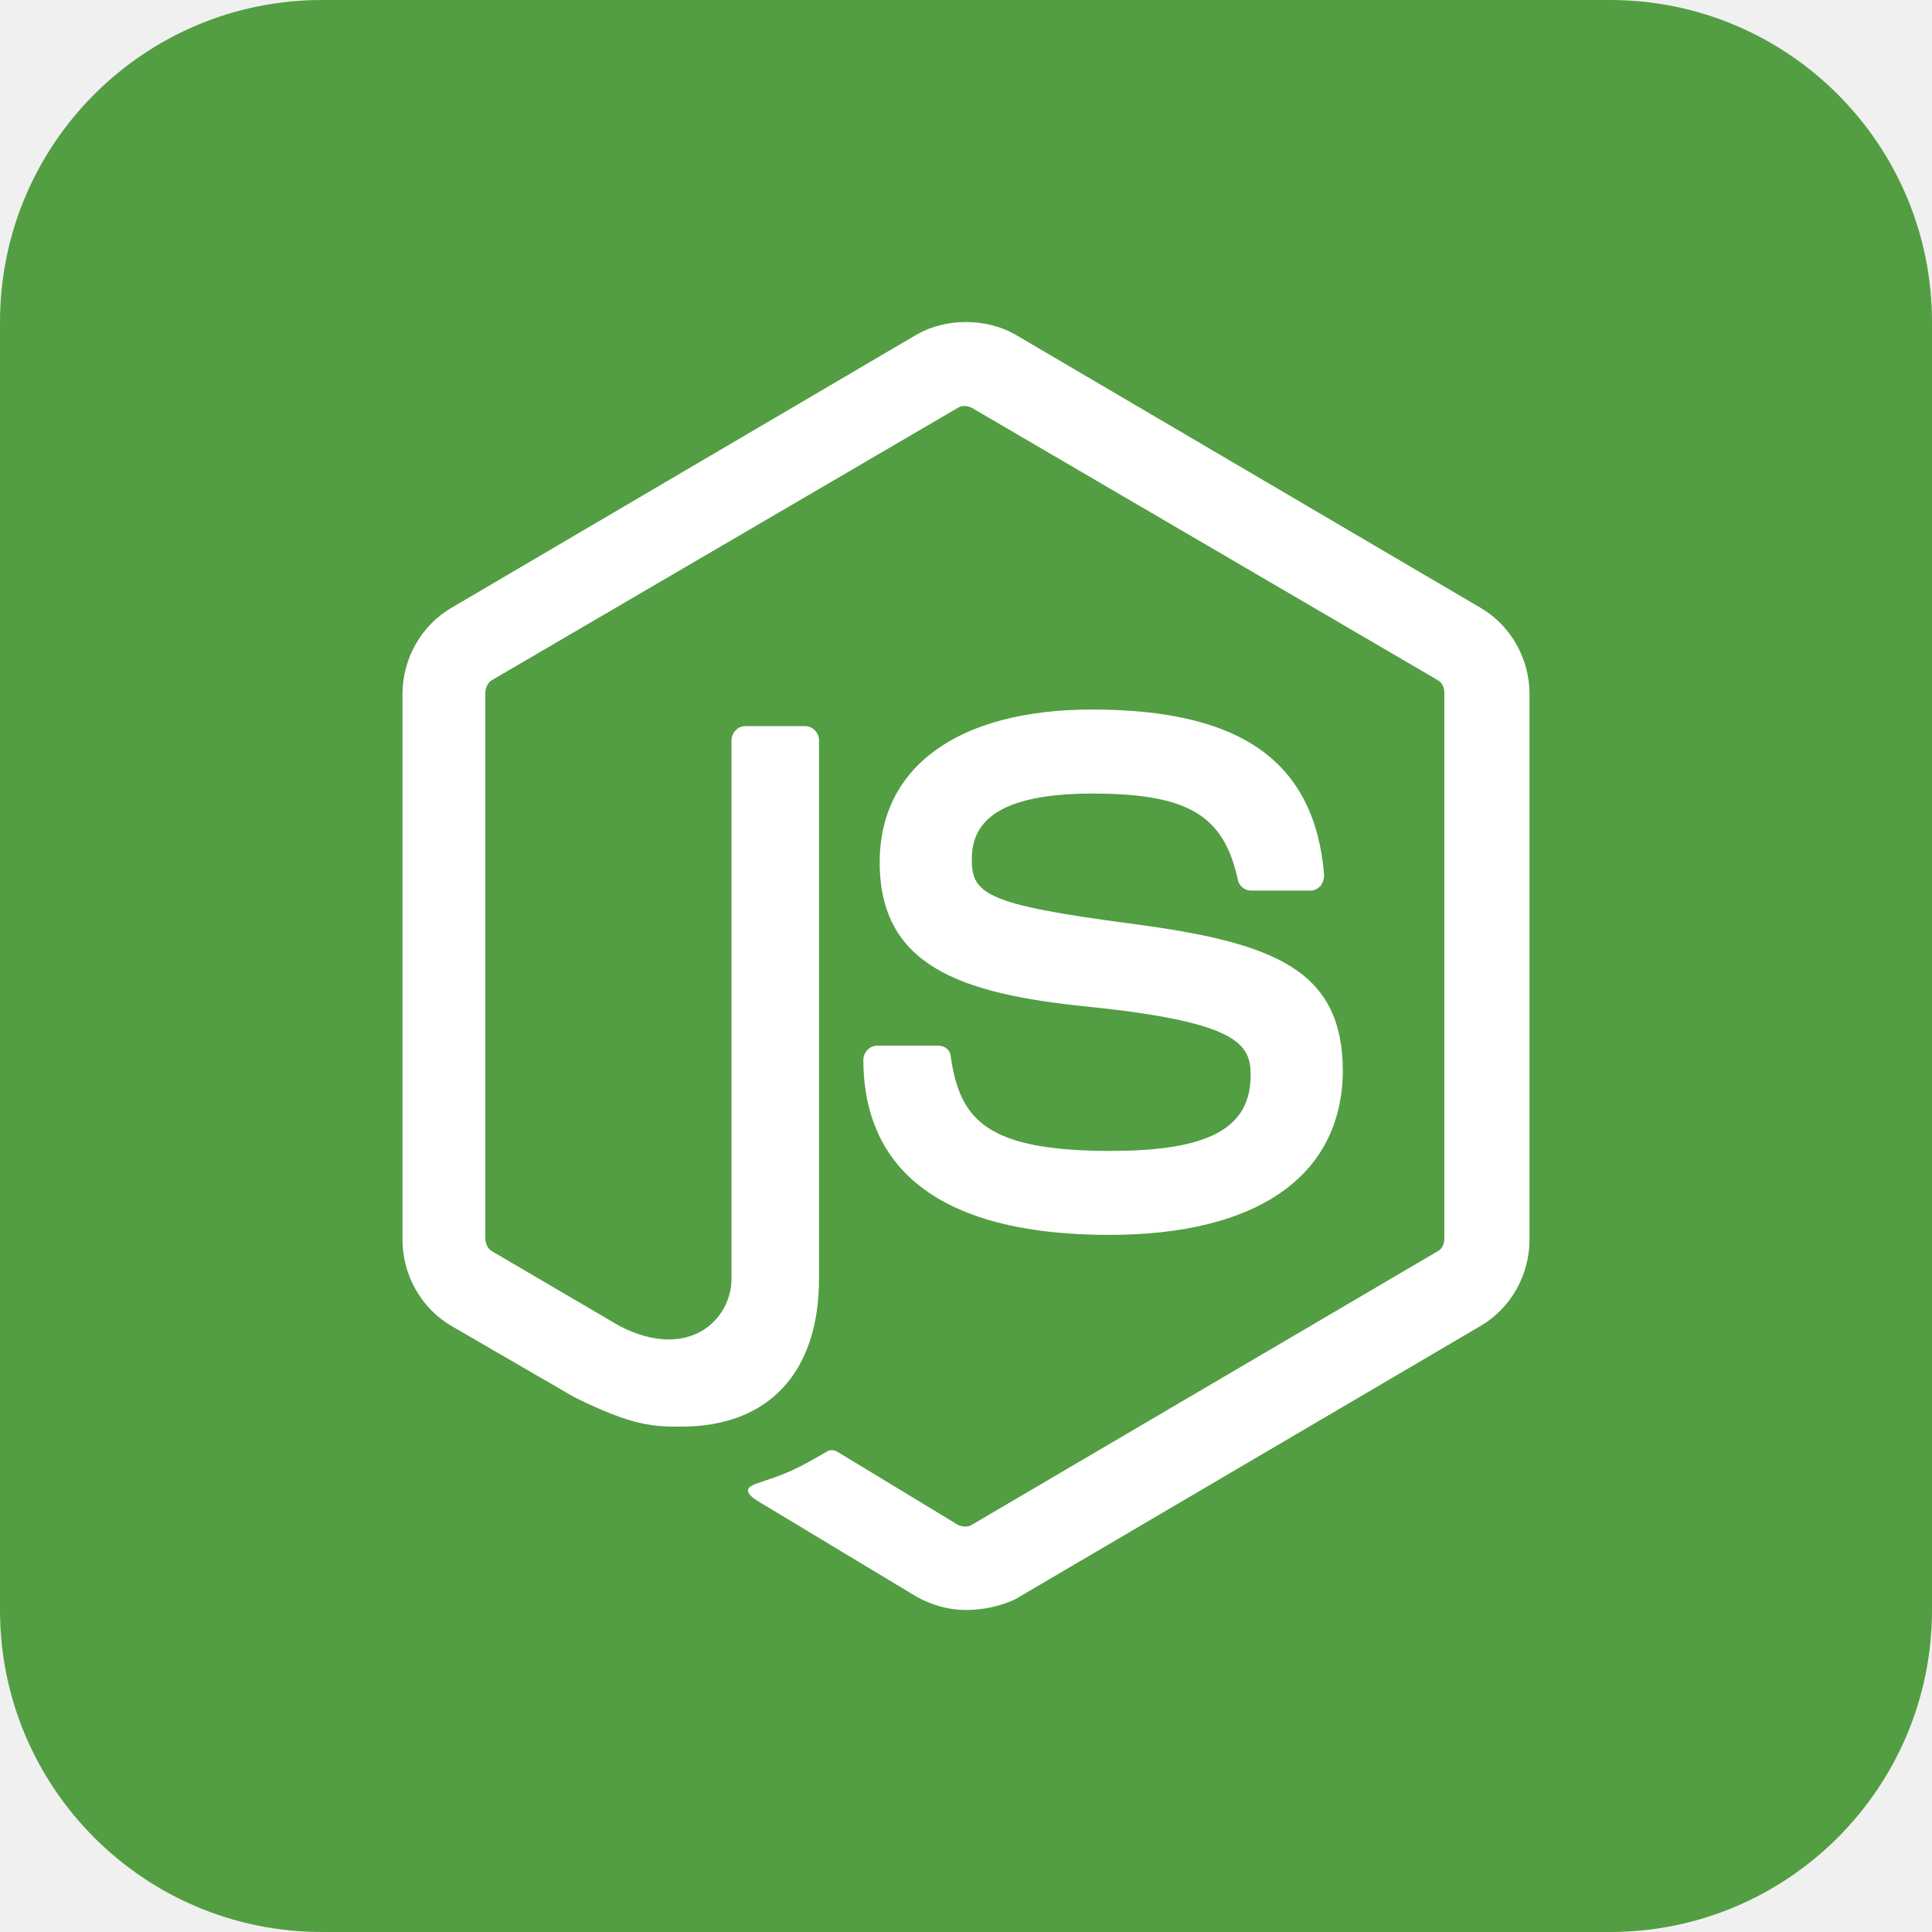
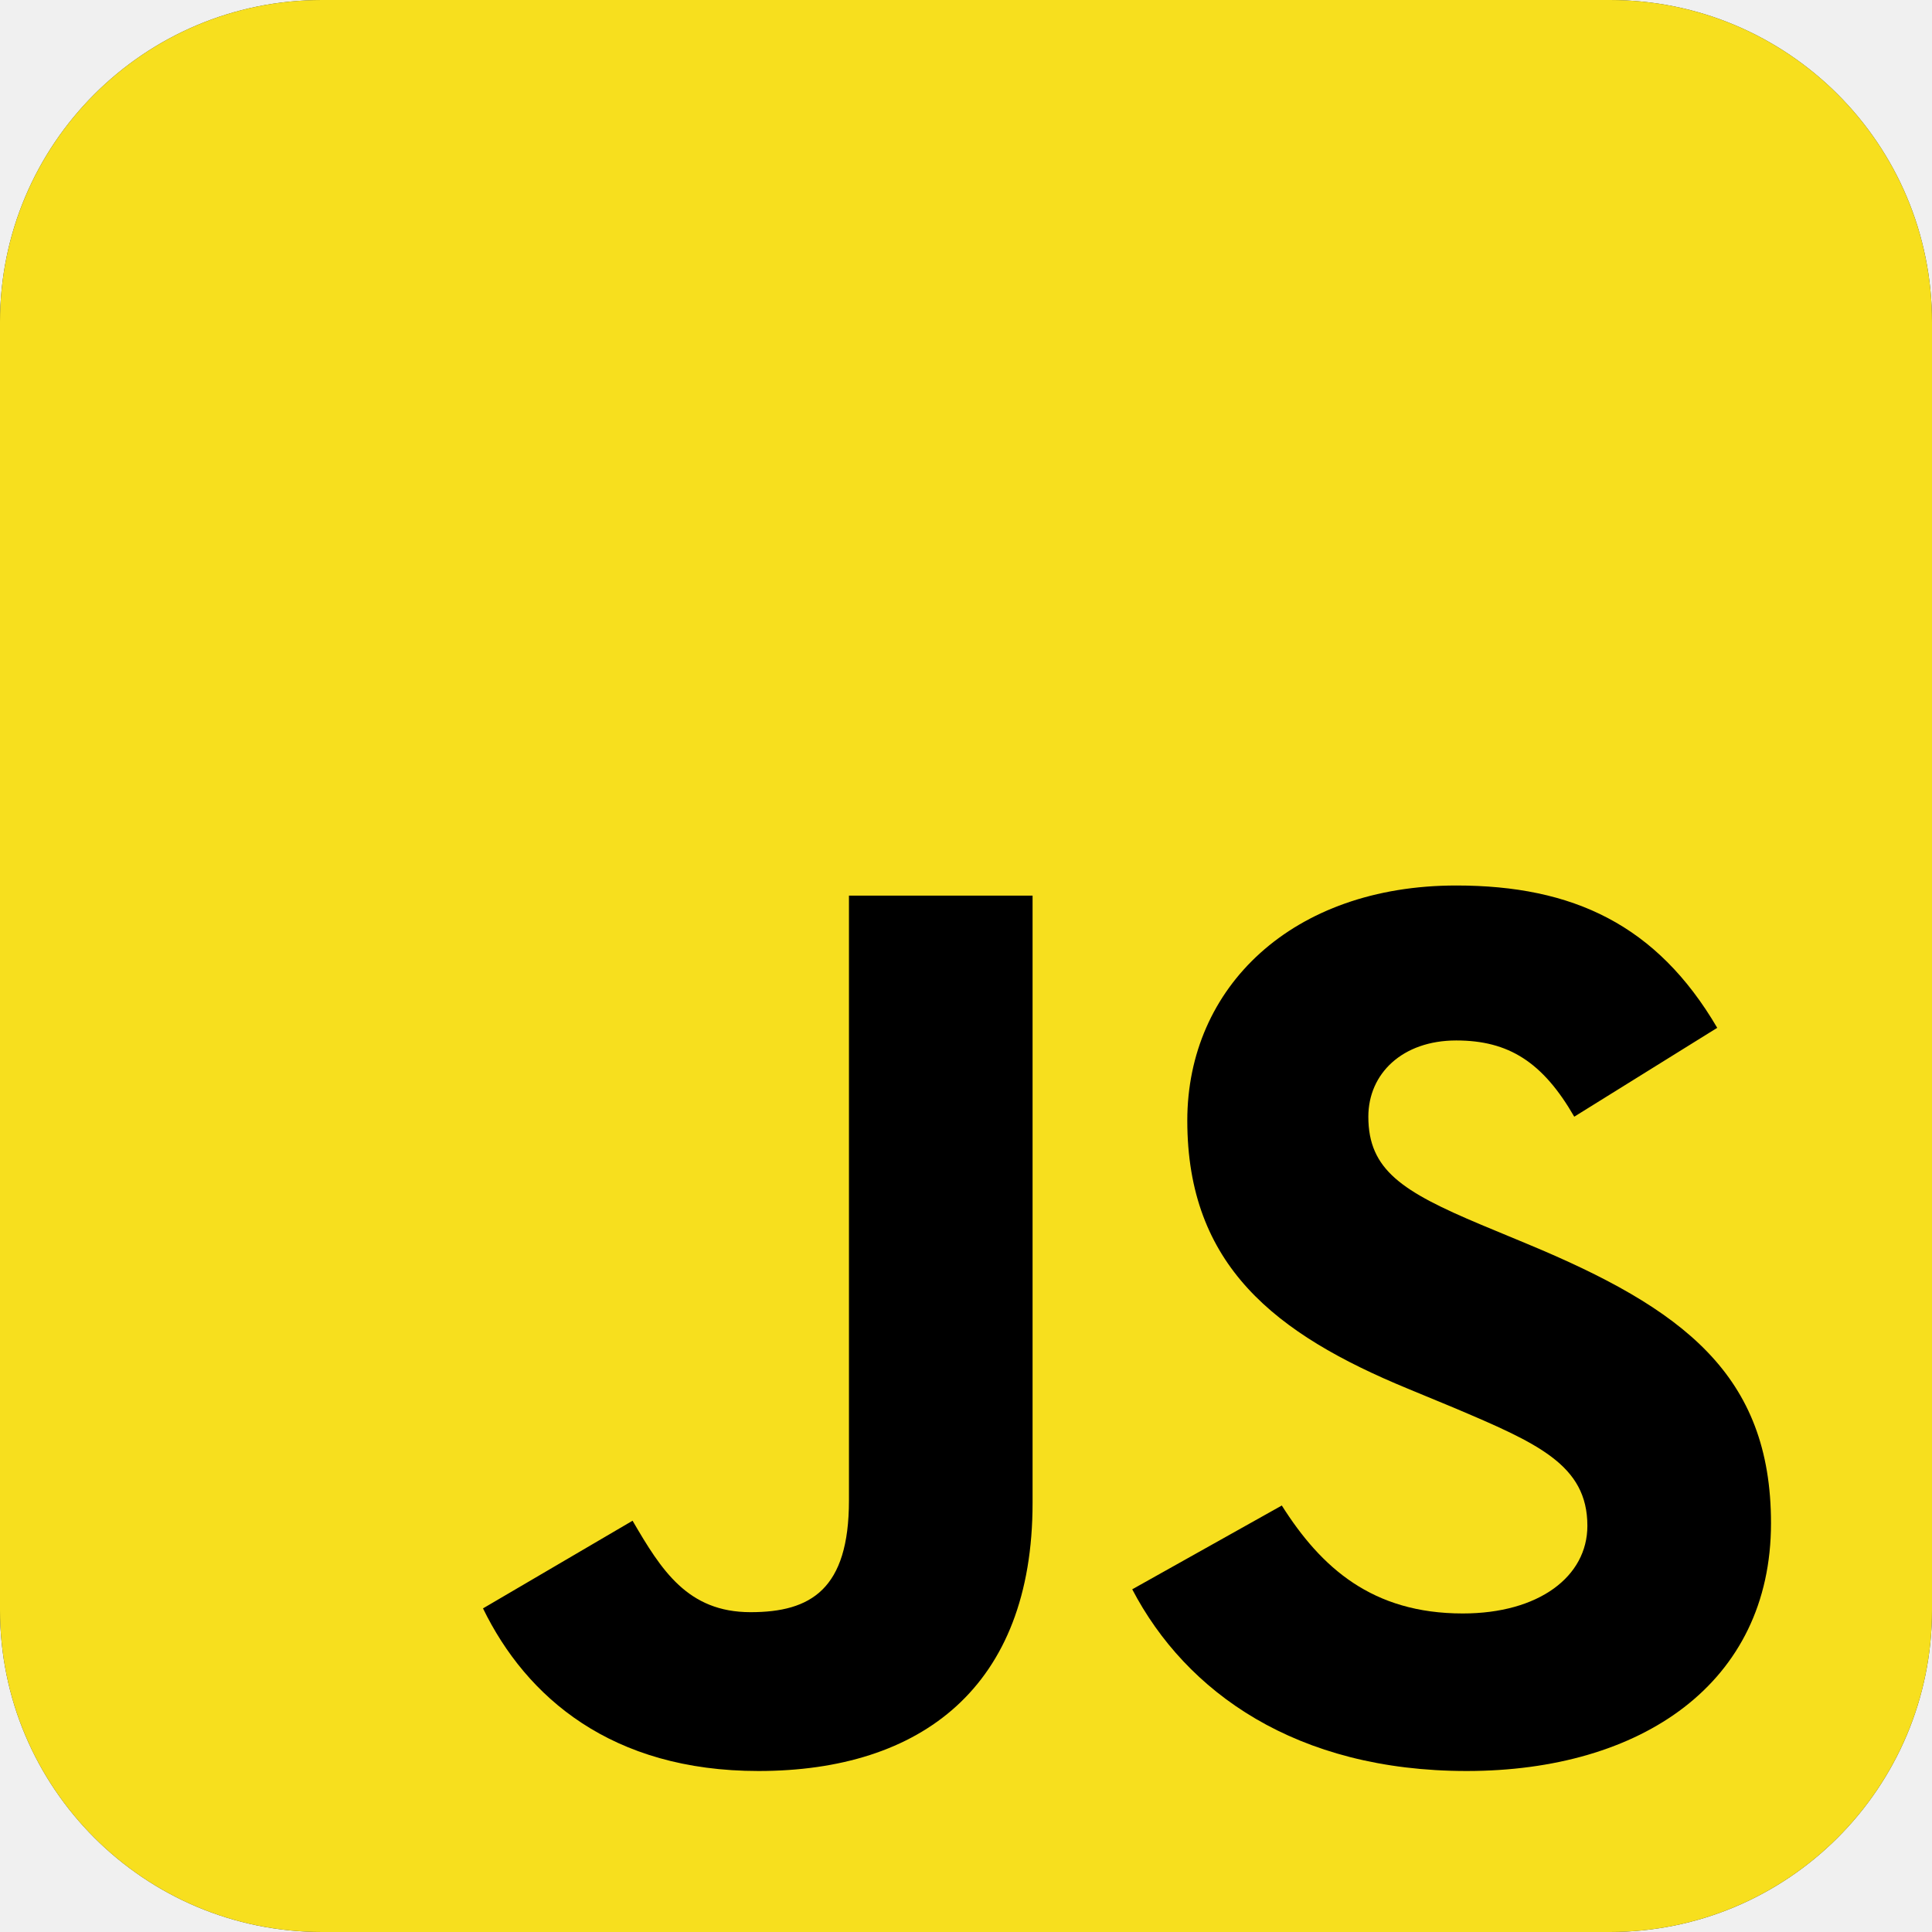
<svg xmlns="http://www.w3.org/2000/svg" width="24" height="24" viewBox="0 0 24 24" fill="none">
-   <rect width="24" height="24" rx="4" fill="#539E43" />
-   <path d="M7 16C6.783 16 6.58 15.941 6.391 15.838L4.464 14.677C4.174 14.515 4.319 14.457 4.406 14.427C4.797 14.295 4.87 14.265 5.275 14.03C5.319 14.001 5.377 14.016 5.42 14.045L6.899 14.942C6.957 14.971 7.029 14.971 7.072 14.942L12.855 11.546C12.913 11.517 12.942 11.458 12.942 11.384V4.608C12.942 4.535 12.913 4.476 12.855 4.446L7.072 1.066C7.014 1.036 6.942 1.036 6.899 1.066L1.116 4.446C1.058 4.476 1.029 4.549 1.029 4.608V11.384C1.029 11.443 1.058 11.517 1.116 11.546L2.696 12.472C3.551 12.913 4.087 12.399 4.087 11.884V5.196C4.087 5.108 4.159 5.02 4.261 5.02H5C5.087 5.02 5.174 5.093 5.174 5.196V11.884C5.174 13.046 4.551 13.722 3.464 13.722C3.13 13.722 2.87 13.722 2.13 13.354L0.609 12.472C0.232 12.252 0 11.84 0 11.399V4.623C0 4.182 0.232 3.77 0.609 3.55L6.391 0.154C6.754 -0.051 7.246 -0.051 7.609 0.154L13.391 3.55C13.768 3.77 14 4.182 14 4.623V11.399C14 11.84 13.768 12.252 13.391 12.472L7.609 15.868C7.42 15.956 7.203 16 7 16ZM8.783 11.34C6.246 11.34 5.725 10.164 5.725 9.165C5.725 9.077 5.797 8.989 5.899 8.989H6.652C6.739 8.989 6.812 9.047 6.812 9.136C6.928 9.915 7.261 10.297 8.797 10.297C10.014 10.297 10.536 10.018 10.536 9.356C10.536 8.974 10.391 8.695 8.493 8.503C6.913 8.342 5.928 7.989 5.928 6.71C5.928 5.52 6.913 4.814 8.565 4.814C10.42 4.814 11.333 5.461 11.449 6.872C11.449 6.916 11.435 6.96 11.406 7.004C11.377 7.034 11.333 7.063 11.29 7.063H10.536C10.464 7.063 10.391 7.004 10.377 6.931C10.203 6.122 9.754 5.858 8.565 5.858C7.232 5.858 7.072 6.328 7.072 6.681C7.072 7.107 7.261 7.239 9.058 7.475C10.841 7.71 11.681 8.048 11.681 9.312C11.667 10.605 10.623 11.34 8.783 11.34Z" transform="translate(5 4)" fill="#fff" />
+   <path d="M20 0H4C1.791 0 0 1.791 0 4V20C0 22.209 1.791 24 4 24H20C22.209 24 24 22.209 24 20V4C24 1.791 22.209 0 20 0Z" fill="#2E3439" />
+   <path d="M20 0H4C1.791 0 0 1.791 0 4V20C0 22.209 1.791 24 4 24H20C22.209 24 24 22.209 24 20V4C24 1.791 22.209 0 20 0Z" fill="#F7DF1E" />
+   <path d="M6 19.98L7.858 18.891C8.216 19.506 8.542 20.027 9.324 20.027C10.073 20.027 10.546 19.743 10.546 18.639V11.126H12.827V18.67C12.827 20.958 11.442 22 9.422 22C7.597 22 6.538 21.085 6 19.98Z" fill="#000" />
+   <path d="M14.065 19.743L15.923 18.702C16.412 19.475 17.047 20.043 18.171 20.043C19.116 20.043 19.719 19.585 19.719 18.954C19.719 18.197 19.1 17.928 18.057 17.486L17.487 17.25C15.841 16.571 14.749 15.719 14.749 13.92C14.749 12.263 16.053 11 18.09 11C19.54 11 20.582 11.489 21.332 12.768L19.556 13.872C19.165 13.194 18.741 12.925 18.09 12.925C17.422 12.925 16.998 13.336 16.998 13.872C16.998 14.535 17.422 14.803 18.399 15.214L18.969 15.451C20.908 16.256 22 17.076 22 18.922C22 20.911 20.387 22 18.22 22C16.102 22 14.733 21.022 14.065 19.743Z" fill="#000" />
</svg>
